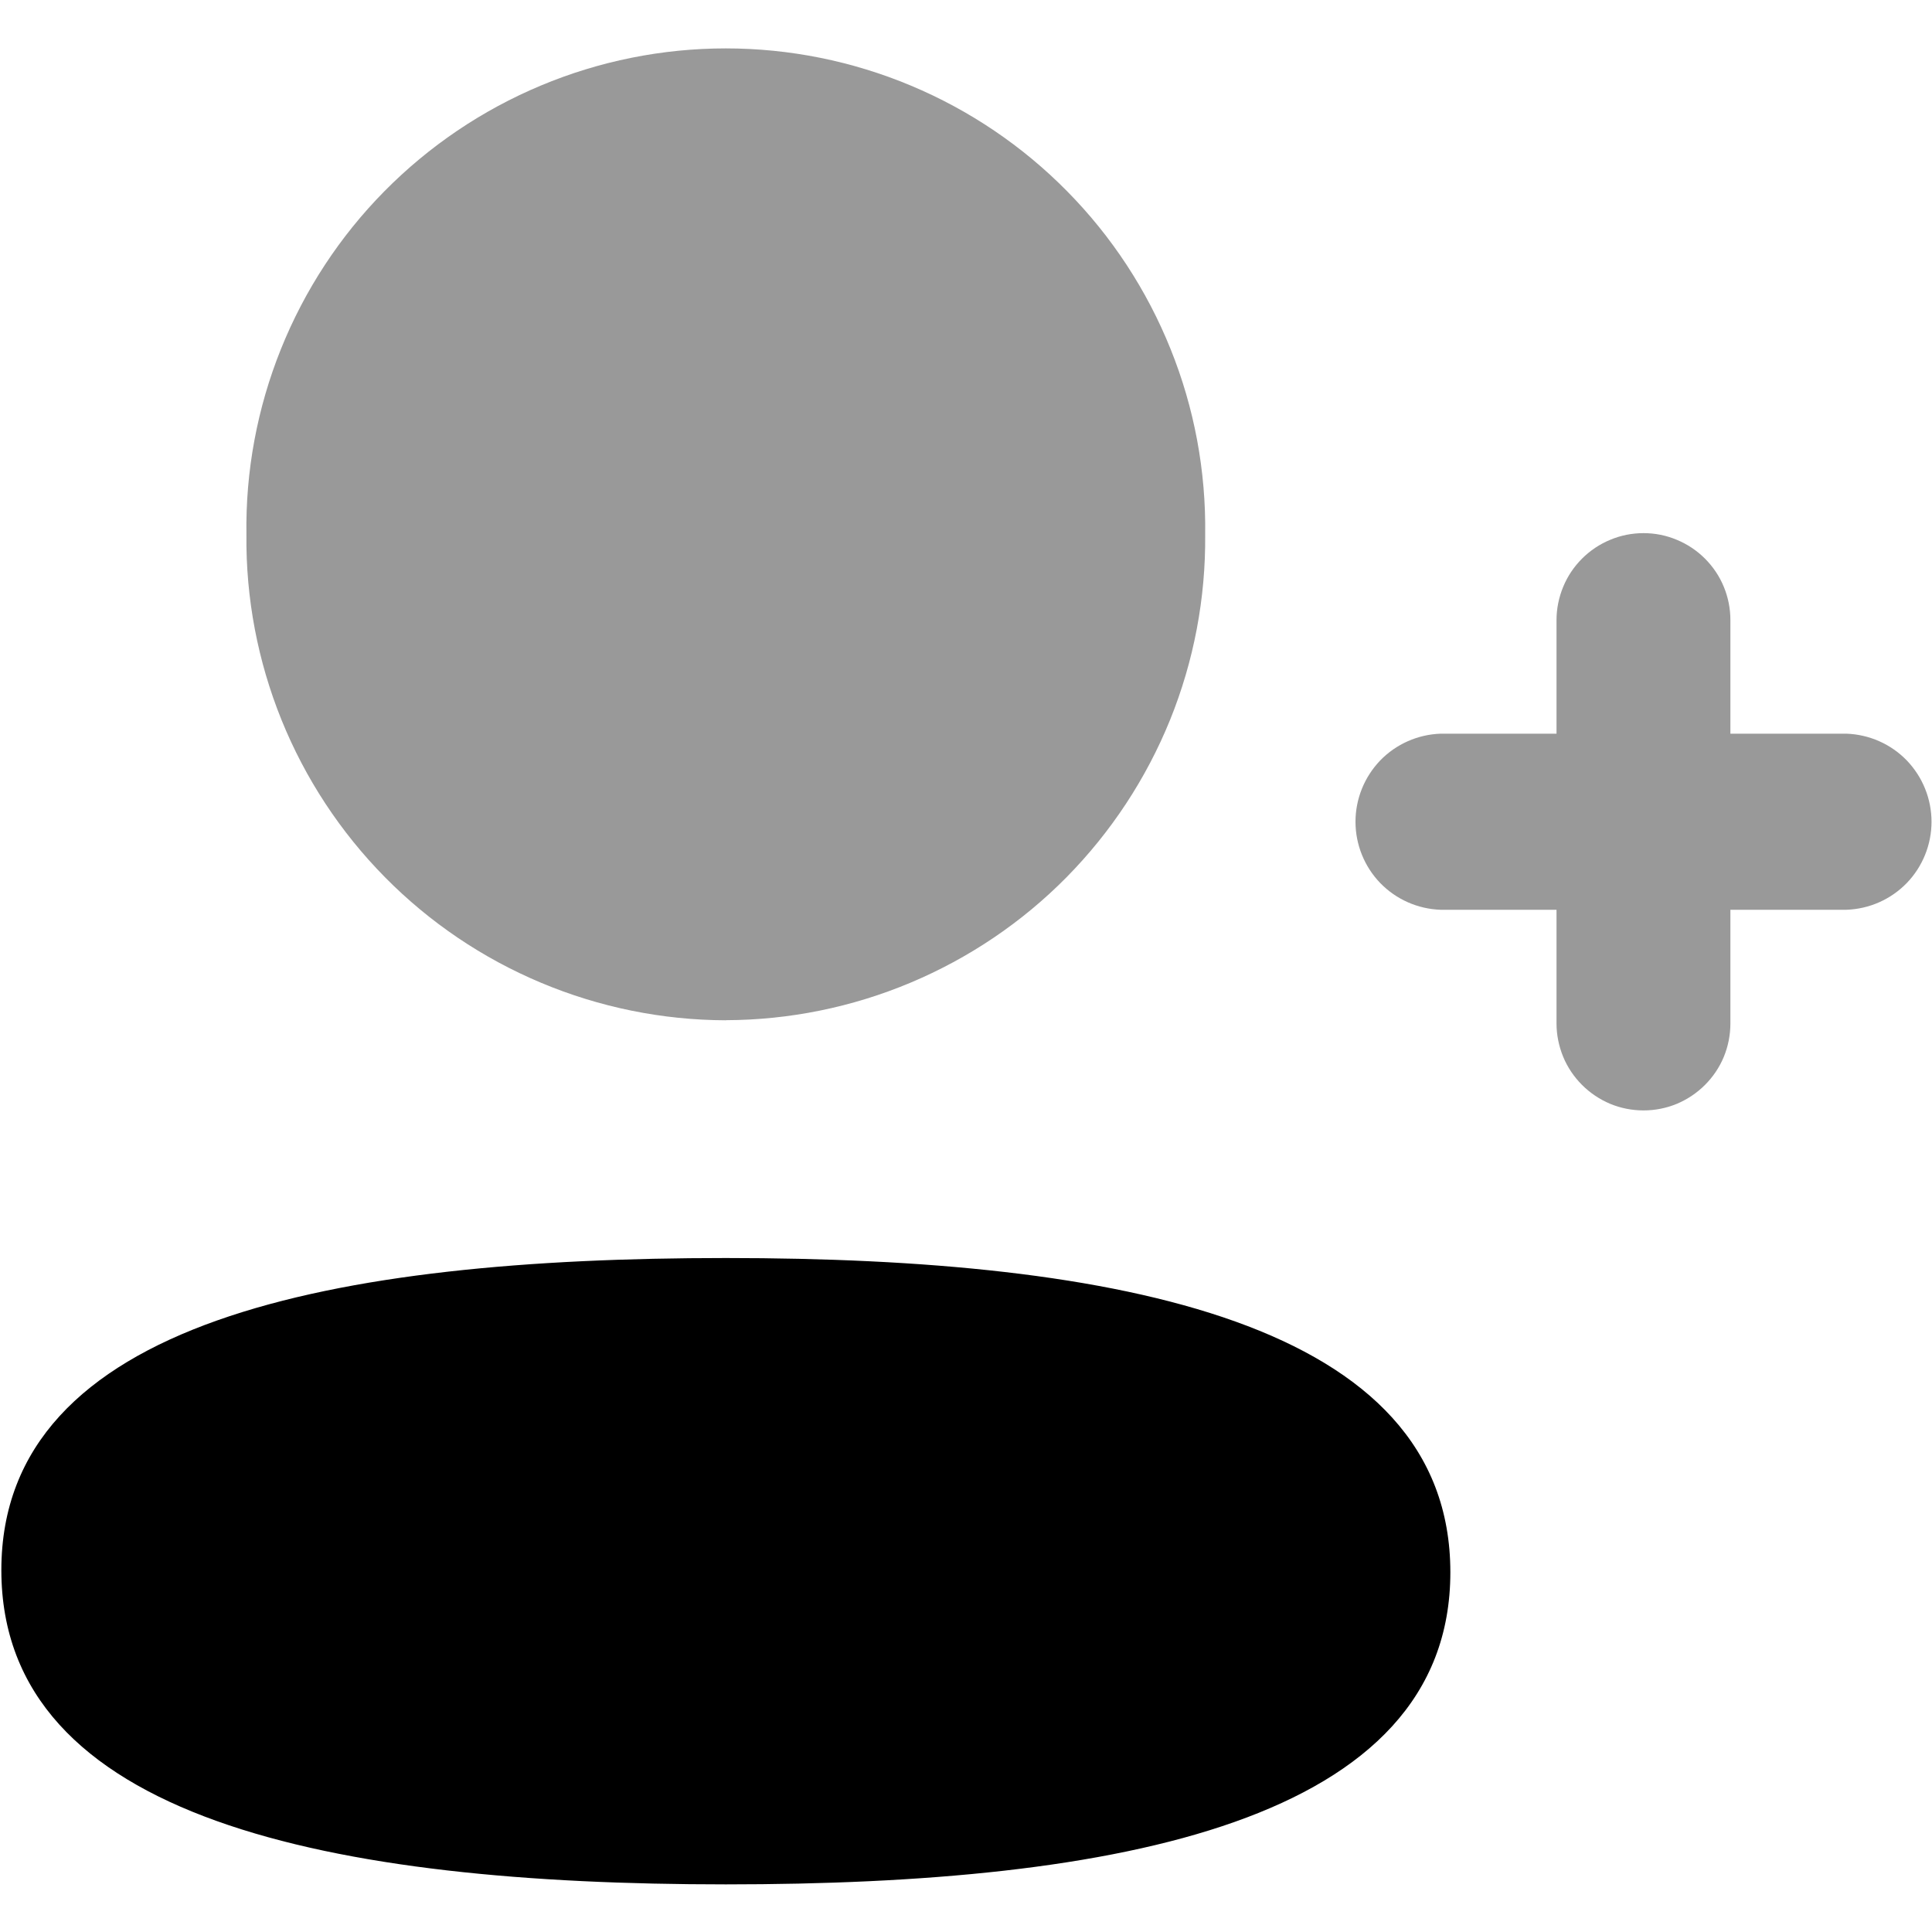
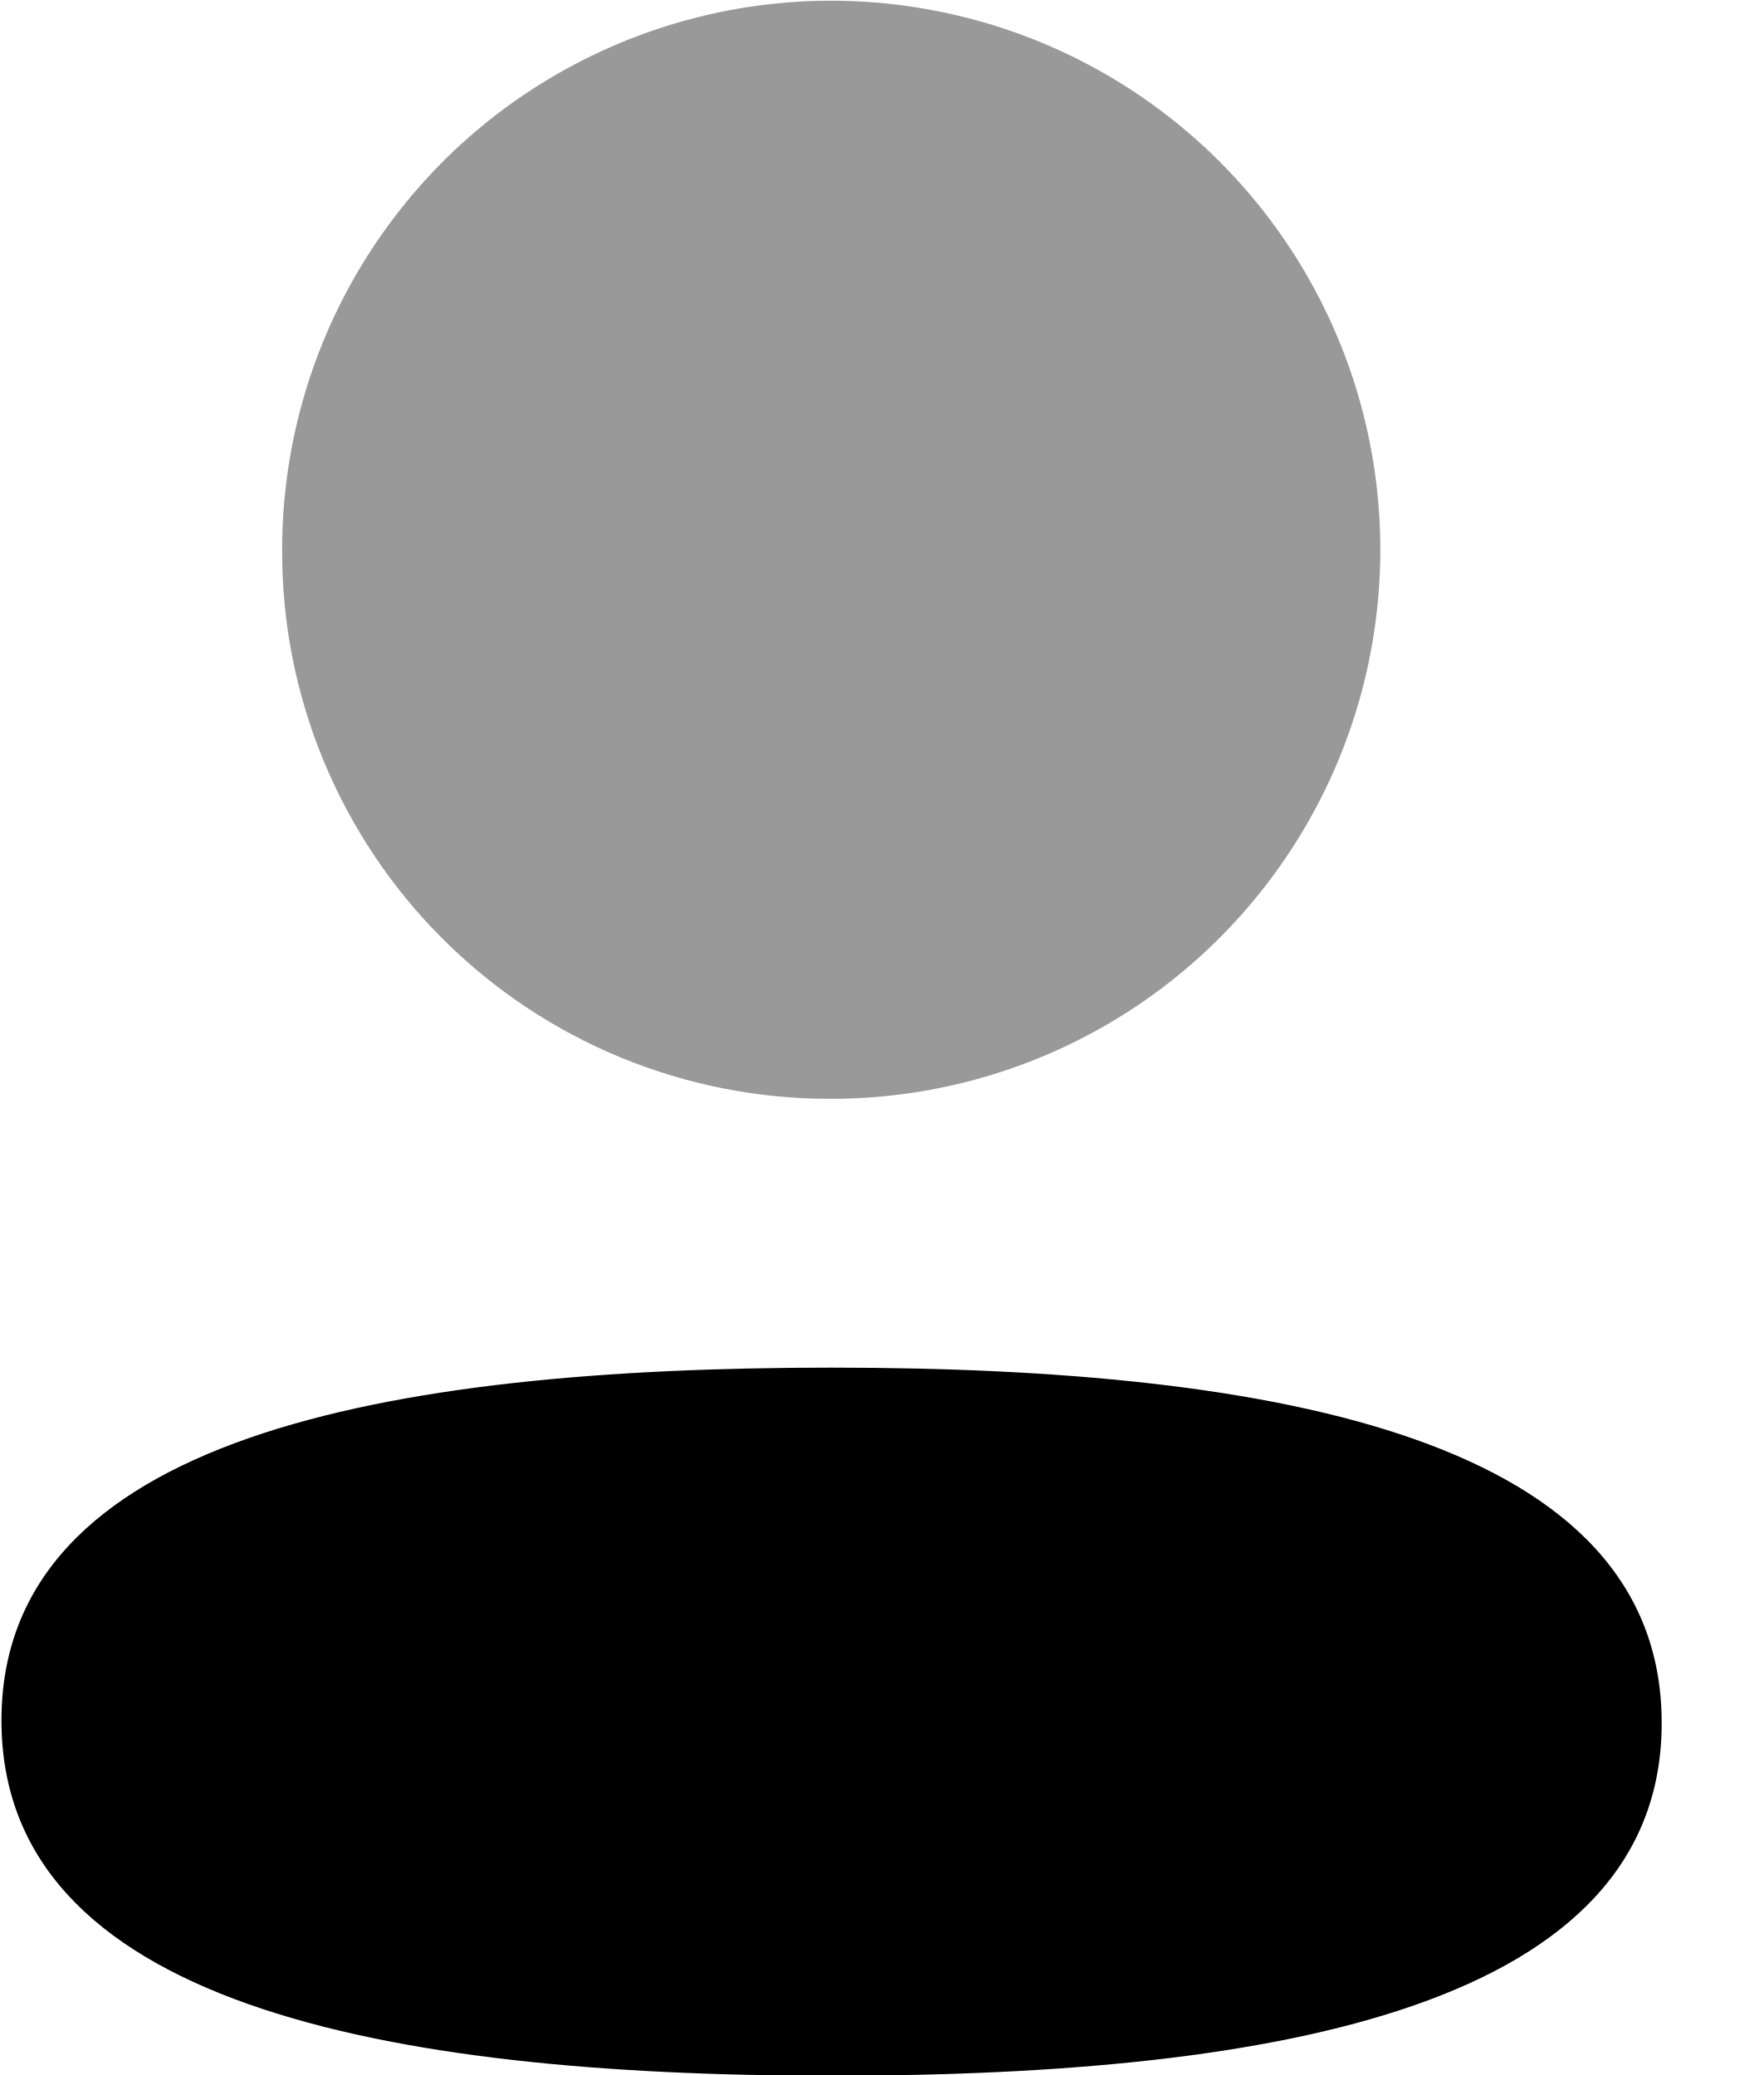
- <svg xmlns="http://www.w3.org/2000/svg" width="20" height="20" viewBox="0 0 20 20" fill="none">
-   <path opacity="0.4" d="M19.113 7.595H17.913V6.419C17.913 6.301 17.89 6.184 17.845 6.075C17.8 5.965 17.733 5.866 17.65 5.783C17.566 5.699 17.467 5.633 17.358 5.588C17.249 5.542 17.132 5.519 17.014 5.519C16.895 5.519 16.778 5.542 16.669 5.588C16.56 5.633 16.461 5.699 16.377 5.783C16.294 5.866 16.227 5.965 16.182 6.075C16.137 6.184 16.113 6.301 16.113 6.419V7.595H14.914C14.677 7.603 14.453 7.702 14.288 7.872C14.124 8.043 14.032 8.27 14.032 8.507C14.032 8.743 14.124 8.971 14.288 9.141C14.453 9.311 14.677 9.41 14.914 9.418H16.113V10.595C16.113 10.713 16.137 10.83 16.182 10.94C16.227 11.049 16.294 11.148 16.377 11.231C16.461 11.315 16.56 11.381 16.669 11.427C16.778 11.472 16.895 11.495 17.014 11.495C17.132 11.495 17.249 11.472 17.358 11.427C17.467 11.381 17.566 11.315 17.65 11.231C17.733 11.148 17.8 11.049 17.845 10.94C17.89 10.83 17.913 10.713 17.913 10.595V9.418H19.113C19.35 9.41 19.574 9.311 19.739 9.141C19.903 8.971 19.995 8.743 19.995 8.507C19.995 8.27 19.903 8.043 19.739 7.872C19.574 7.702 19.35 7.603 19.113 7.595Z" fill="black" />
-   <path d="M7.514 13.023C3.468 13.023 0.014 13.67 0.014 16.254C0.014 18.838 3.447 19.507 7.514 19.507C11.559 19.507 15.014 18.86 15.014 16.276C15.014 13.692 11.581 13.023 7.514 13.023Z" fill="black" />
-   <path opacity="0.4" d="M7.514 10.561C8.17 10.559 8.82 10.427 9.425 10.173C10.03 9.919 10.58 9.548 11.041 9.081C11.502 8.613 11.866 8.06 12.113 7.451C12.359 6.843 12.482 6.191 12.476 5.535C12.485 4.877 12.364 4.224 12.118 3.614C11.873 3.004 11.509 2.448 11.047 1.98C10.586 1.512 10.036 1.14 9.429 0.886C8.822 0.632 8.171 0.501 7.513 0.501C6.856 0.501 6.204 0.632 5.598 0.886C4.991 1.14 4.441 1.512 3.979 1.98C3.517 2.448 3.153 3.004 2.908 3.614C2.663 4.224 2.541 4.877 2.551 5.535C2.544 6.192 2.668 6.843 2.914 7.452C3.16 8.06 3.524 8.614 3.986 9.082C4.447 9.549 4.996 9.92 5.602 10.174C6.207 10.428 6.857 10.56 7.514 10.562" fill="black" />
+ <svg xmlns="http://www.w3.org/2000/svg" width="17" height="20" viewBox="0 0 17 20" fill="none">
+   <path d="M8.014 13.182C3.698 13.182 0.014 13.862 0.014 16.582C0.014 19.302 3.675 20.007 8.014 20.007C12.327 20.007 16.014 19.328 16.014 16.607C16.014 13.886 12.348 13.182 8.014 13.182Z" fill="black" />
+   <path opacity="0.4" d="M8.011 10.591C9.057 10.591 10.081 10.28 10.951 9.699C11.821 9.117 12.499 8.291 12.9 7.324C13.3 6.357 13.405 5.293 13.201 4.266C12.997 3.24 12.493 2.297 11.753 1.557C11.013 0.817 10.07 0.313 9.043 0.109C8.017 -0.096 6.953 0.009 5.986 0.41C5.019 0.81 4.192 1.488 3.611 2.359C3.029 3.229 2.719 4.252 2.719 5.299C2.716 5.995 2.851 6.684 3.116 7.327C3.382 7.97 3.771 8.555 4.263 9.046C4.755 9.538 5.339 9.928 5.983 10.193C6.626 10.458 7.315 10.593 8.011 10.591Z" fill="black" />
</svg>
